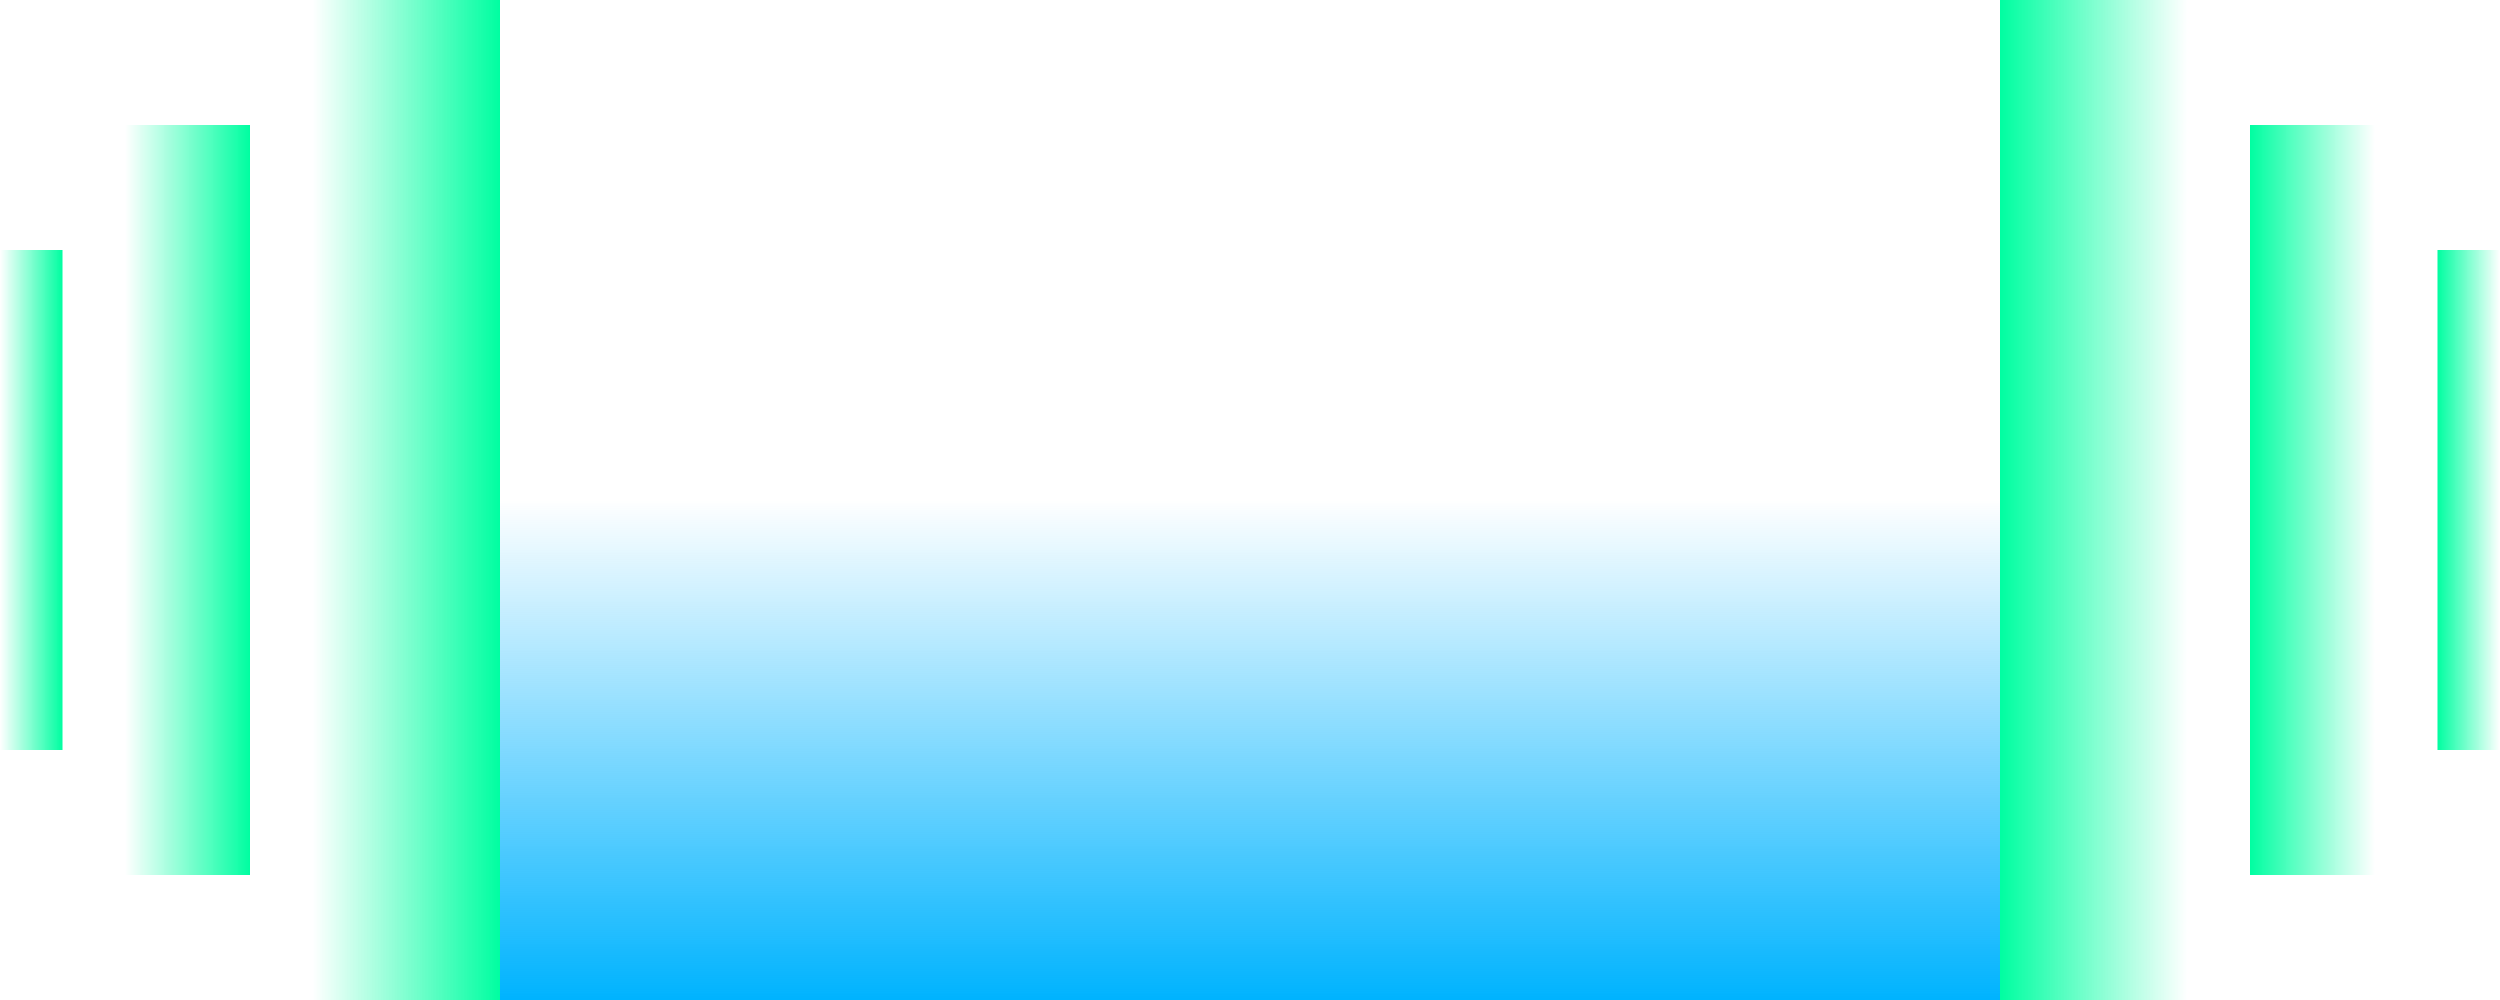
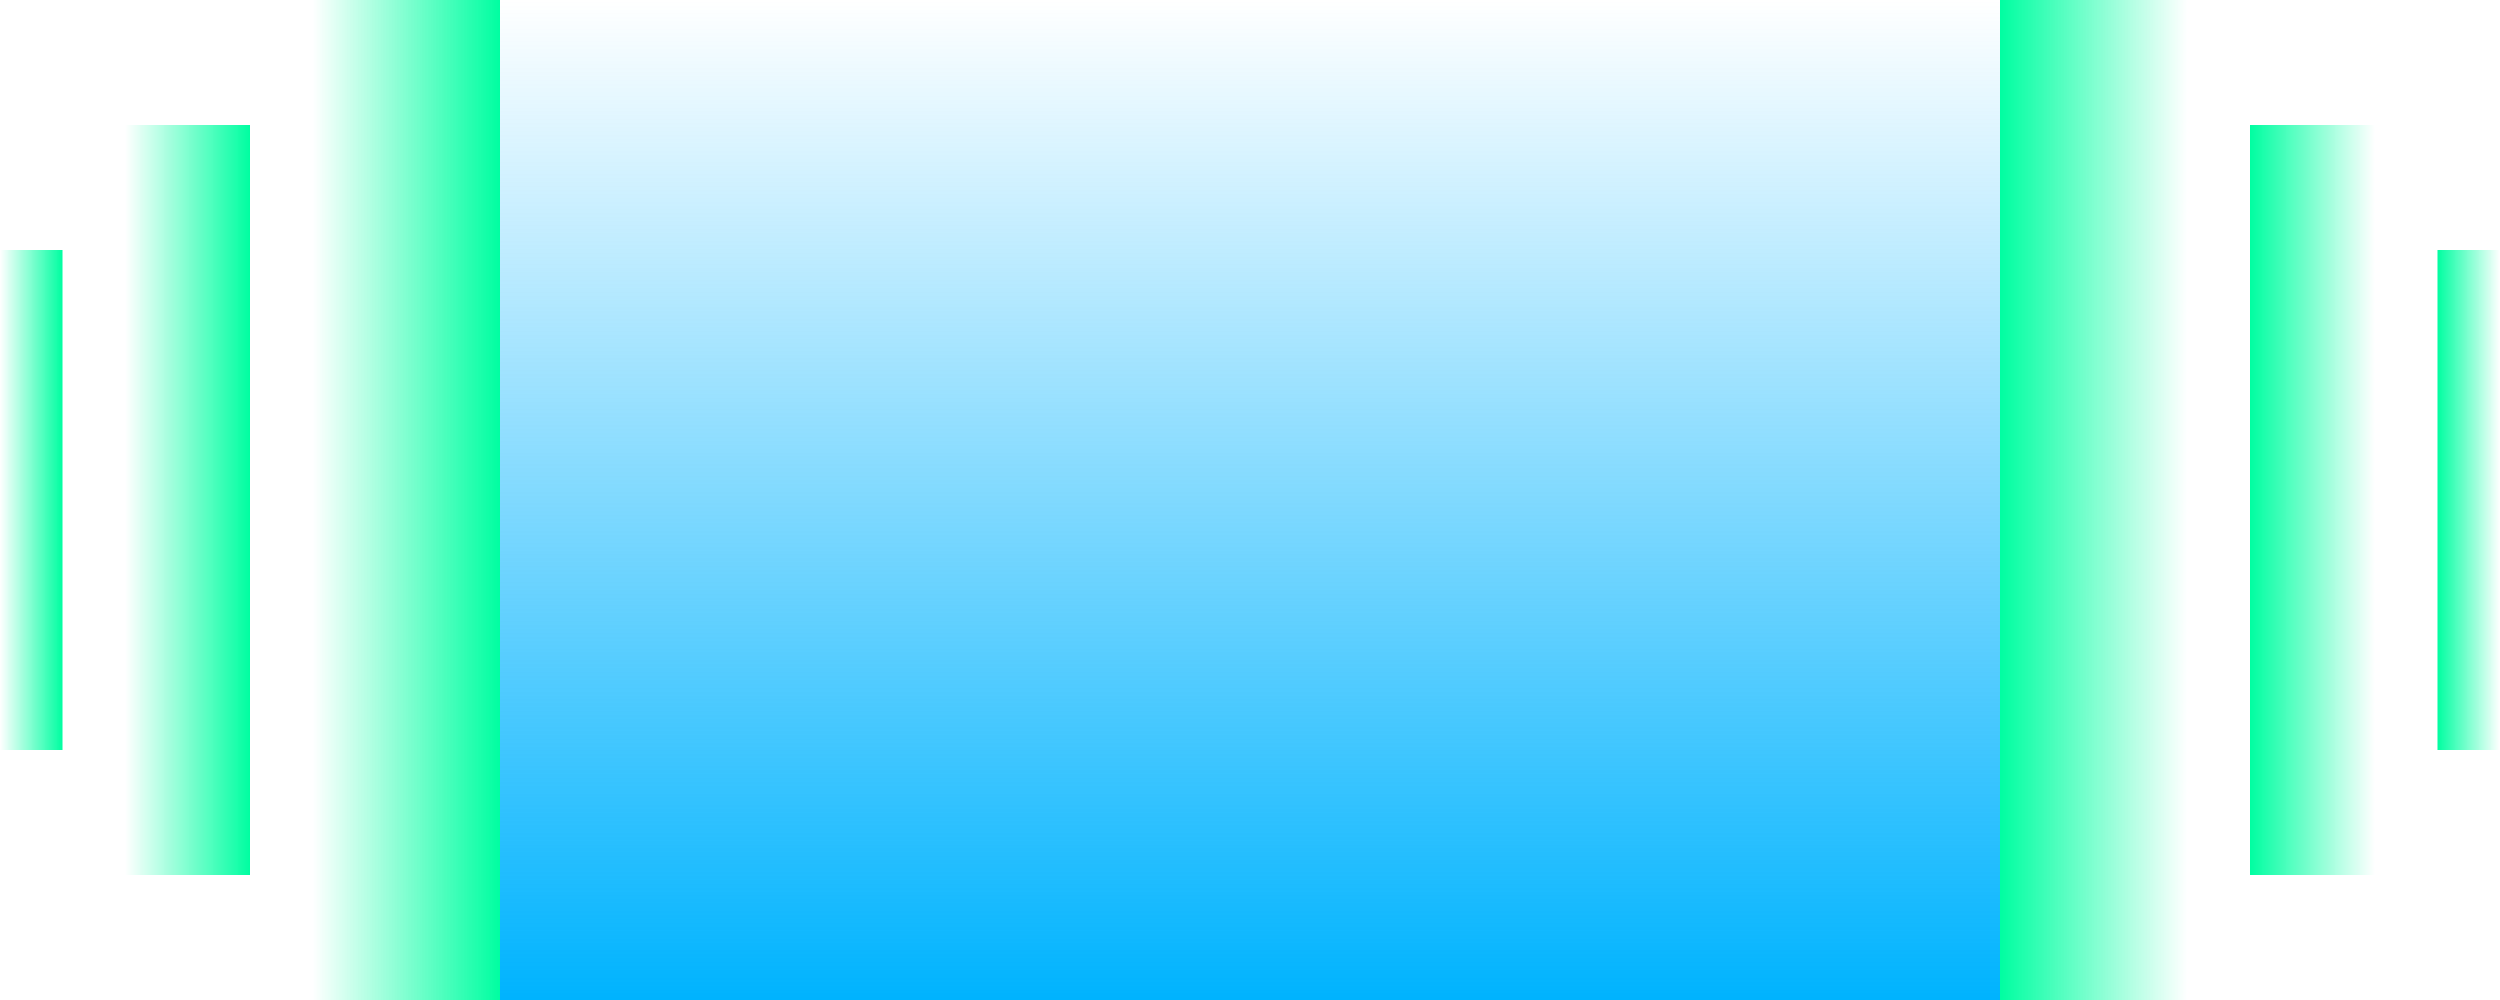
<svg xmlns="http://www.w3.org/2000/svg" xmlns:xlink="http://www.w3.org/1999/xlink" width="40" height="16" viewBox="0 0 40 16" version="1.1" id="svg8">
  <defs id="defs2">
    <linearGradient id="linearGradient973">
      <stop style="stop-color:#00fea1;stop-opacity:0" offset="0" id="stop969" />
      <stop style="stop-color:#00fea1;stop-opacity:1" offset="1" id="stop971" />
    </linearGradient>
    <linearGradient id="linearGradient965">
      <stop style="stop-color:#00fea1;stop-opacity:0" offset="0" id="stop961" />
      <stop style="stop-color:#00fea1;stop-opacity:1" offset="1" id="stop963" />
    </linearGradient>
    <linearGradient id="linearGradient957">
      <stop style="stop-color:#00fea1;stop-opacity:0" offset="0" id="stop953" />
      <stop style="stop-color:#00fea1;stop-opacity:1" offset="1" id="stop955" />
    </linearGradient>
    <linearGradient id="linearGradient949">
      <stop style="stop-color:#00b3fe;stop-opacity:1" offset="0" id="stop945" />
      <stop style="stop-color:#00b3fe;stop-opacity:0" offset="1" id="stop947" />
    </linearGradient>
-     <linearGradient xlink:href="#linearGradient949" id="linearGradient951" x1="74" y1="1090.52" x2="74" y2="1082.52" gradientUnits="userSpaceOnUse" />
+     <linearGradient xlink:href="#linearGradient949" id="linearGradient951" x1="76" y1="1090.52" x2="76" y2="1074.52" gradientUnits="userSpaceOnUse" />
    <linearGradient xlink:href="#linearGradient957" id="linearGradient959" x1="59" y1="1036.52" x2="62" y2="1036.52" gradientUnits="userSpaceOnUse" />
    <linearGradient xlink:href="#linearGradient965" id="linearGradient967" x1="56" y1="1036.52" x2="58" y2="1036.52" gradientUnits="userSpaceOnUse" />
    <linearGradient xlink:href="#linearGradient973" id="linearGradient975" x1="54" y1="1036.52" x2="55" y2="1036.52" gradientUnits="userSpaceOnUse" />
  </defs>
  <g id="layer1" transform="translate(-32,-1074.52)" style="display:inline">
    <g id="g915" transform="translate(-22,46)">
      <path id="path886" d="m 54,1040.52 h 1 v -8 h -1 z" style="opacity:1;fill:url(#linearGradient975);fill-opacity:1;fill-rule:nonzero;stroke:none;stroke-width:1;stroke-linecap:butt;stroke-linejoin:miter;stroke-miterlimit:4;stroke-dasharray:none;stroke-opacity:1;paint-order:fill markers stroke" />
      <path id="path888" d="m 56,1042.52 v -12 h 2 v 12 z" style="opacity:1;fill:url(#linearGradient967);fill-opacity:1;fill-rule:nonzero;stroke:none;stroke-width:1;stroke-linecap:butt;stroke-linejoin:miter;stroke-miterlimit:4;stroke-dasharray:none;stroke-opacity:1;paint-order:fill markers stroke" />
      <path id="path890" d="m 59,1028.52 h 3 v 16 h -3 z" style="opacity:1;fill:url(#linearGradient959);fill-opacity:1;fill-rule:nonzero;stroke:none;stroke-width:1;stroke-linecap:butt;stroke-linejoin:miter;stroke-miterlimit:4;stroke-dasharray:none;stroke-opacity:1;paint-order:fill markers stroke" />
    </g>
    <use x="0" y="0" xlink:href="#g915" id="use941" transform="matrix(-1,0,0,1,104,0)" width="100%" height="100%" />
    <path style="opacity:1;fill:url(#linearGradient951);fill-opacity:1;fill-rule:nonzero;stroke:none;stroke-width:1;stroke-linecap:butt;stroke-linejoin:miter;stroke-miterlimit:4;stroke-dasharray:none;stroke-opacity:1;paint-order:fill markers stroke" d="m 64,1090.52 v -16 H 40 v 16 z" id="path943" />
  </g>
</svg>
